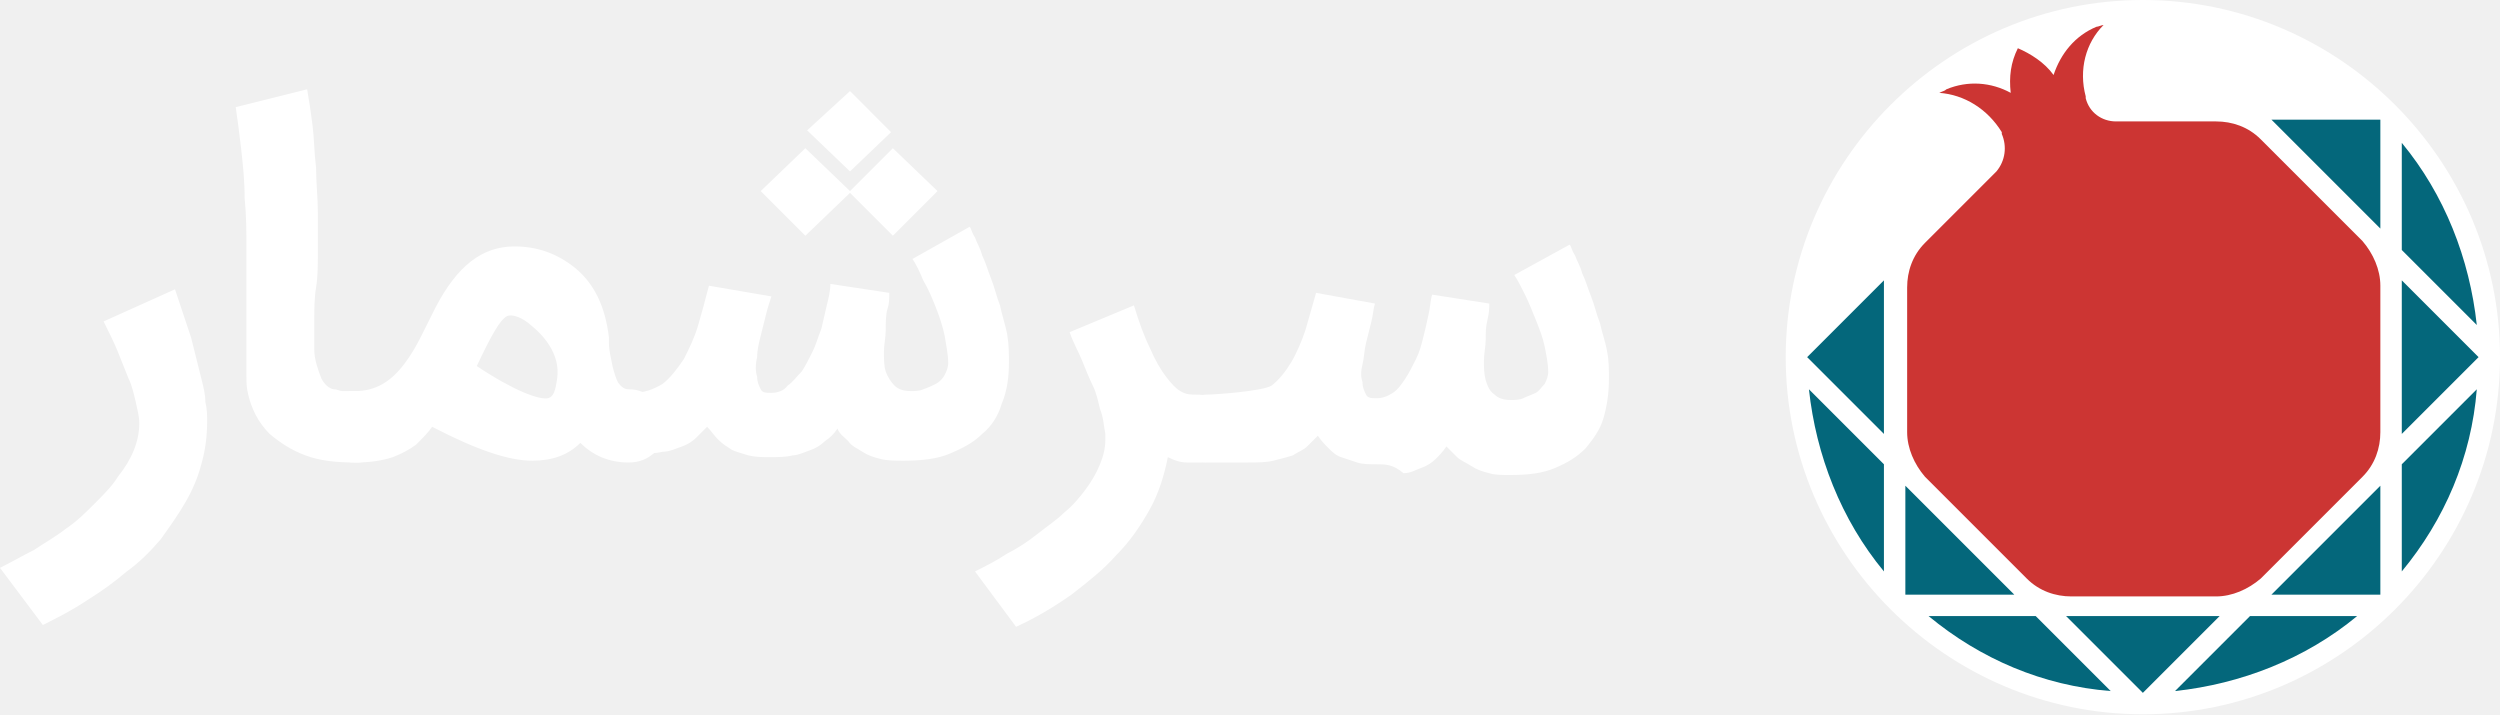
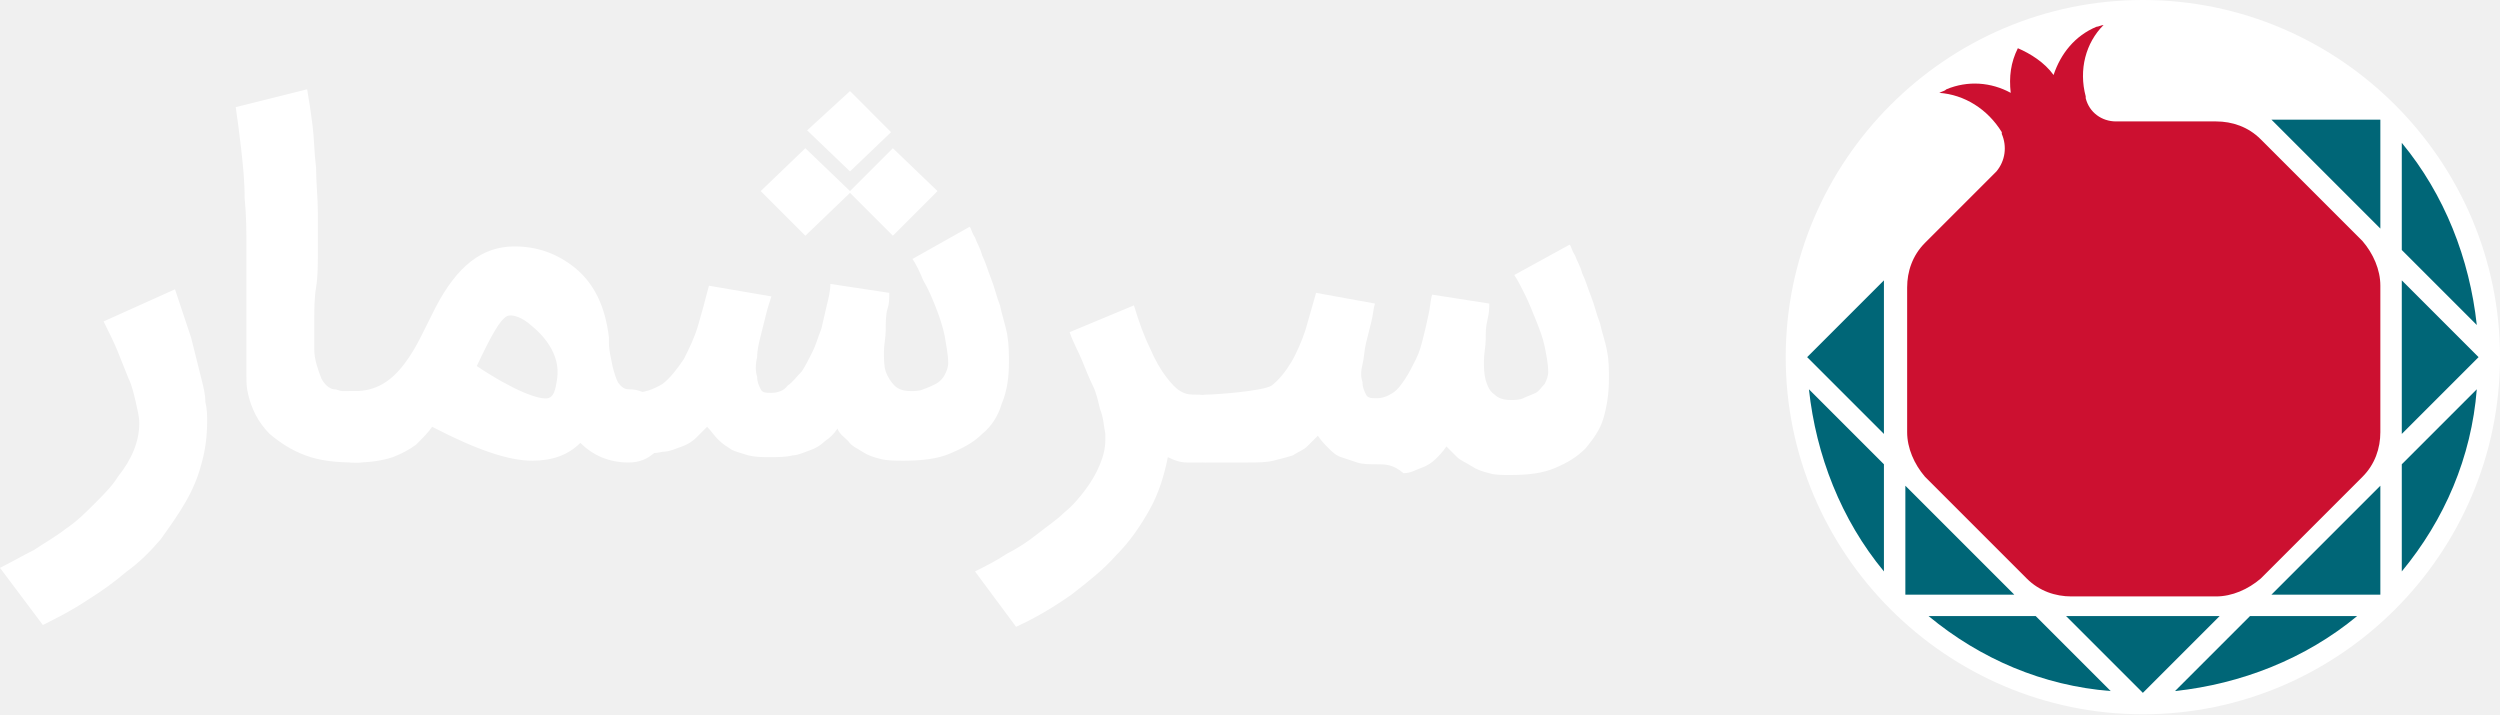
<svg xmlns="http://www.w3.org/2000/svg" version="1.1" id="Layer_1" x="0px" y="0px" viewBox="0 0 140 40" style="enable-background:new 0 0 140 40;" xml:space="preserve">
  <style type="text/css">
	.st0{fill:#FFFFFF;}
- 	.st1{fill:#04677B;}
- 	.st2{fill:#CC3533;}
+ 	.st1{fill:#006677;}
+ 	.st2{fill:#CC1030;}
</style>
  <g>
    <g>
      <g>
        <path class="st0" d="M67.3,25.9c-0.2,0-0.4,0-0.8,0s-0.7-0.1-1.1-0.3c-0.2,1-0.5,2-1,2.9c-0.5,0.9-1.1,1.8-1.9,2.6     c-0.7,0.8-1.6,1.5-2.5,2.2c-1,0.7-2,1.3-3.1,1.8l-2.3-3.1c0.6-0.3,1.2-0.6,1.8-1c0.6-0.3,1.2-0.7,1.7-1.1     c0.5-0.4,1.1-0.8,1.5-1.2c0.5-0.4,0.9-0.9,1.2-1.3s0.6-0.9,0.8-1.4c0.2-0.5,0.3-0.9,0.3-1.4c0,0,0-0.1,0-0.1c0,0,0-0.1,0-0.1     c0,0,0-0.1,0-0.1c0,0,0,0,0,0v0c-0.1-0.5-0.1-0.9-0.3-1.4c-0.1-0.4-0.2-0.9-0.4-1.3c-0.2-0.4-0.4-0.9-0.6-1.4     c-0.2-0.5-0.5-1-0.7-1.6l3.6-1.5c0.3,1,0.6,1.8,0.9,2.4c0.3,0.7,0.6,1.2,0.9,1.6c0.3,0.4,0.6,0.7,0.8,0.8     c0.3,0.2,0.6,0.2,0.9,0.2h0.1c0.3,0,0.5,0.1,0.8,0.2c0.2,0.1,0.5,0.2,0.6,0.4c0.2,0.2,0.3,0.4,0.4,0.6c0.1,0.2,0.2,0.5,0.2,0.7     c0,0.3-0.1,0.5-0.2,0.8c-0.1,0.2-0.2,0.4-0.4,0.6c-0.2,0.2-0.4,0.3-0.6,0.4C67.9,25.8,67.6,25.9,67.3,25.9z" />
        <path class="st0" d="M65.6,24c0-0.3,0.1-0.5,0.2-0.7c0.1-0.2,0.2-0.4,0.4-0.6c0.2-0.2,0.4-0.3,0.6-0.4c0.2-0.1,0.5-0.2,0.7-0.2     c0.6,0,3.2-0.2,3.7-0.5c0.4-0.3,0.8-0.8,1.1-1.3c0.3-0.5,0.6-1.2,0.8-1.8c0.2-0.7,0.4-1.4,0.6-2.1l3.3,0.6     c-0.1,0.3-0.1,0.6-0.2,1c-0.1,0.4-0.2,0.8-0.3,1.2c-0.1,0.4-0.1,0.8-0.2,1.2c-0.1,0.4-0.1,0.7,0,1c0,0.3,0.1,0.5,0.2,0.7     c0.1,0.2,0.3,0.2,0.6,0.2c0.3,0,0.6-0.1,0.9-0.3c0.3-0.2,0.5-0.5,0.7-0.8c0.2-0.3,0.4-0.7,0.6-1.1c0.2-0.4,0.3-0.8,0.4-1.2     c0.1-0.4,0.2-0.8,0.3-1.3c0.1-0.4,0.1-0.8,0.2-1.1l3.2,0.5c0,0.2,0,0.5-0.1,0.9c-0.1,0.4-0.1,0.7-0.1,1.1c0,0.4-0.1,0.8-0.1,1.2     c0,0.4,0,0.7,0.1,1.1c0.1,0.3,0.2,0.6,0.5,0.8c0.2,0.2,0.5,0.3,0.9,0.3c0.2,0,0.5,0,0.7-0.1c0.2-0.1,0.5-0.2,0.7-0.3     c0.2-0.1,0.3-0.3,0.5-0.5c0.1-0.2,0.2-0.4,0.2-0.7c0-0.4-0.1-0.9-0.2-1.4c-0.1-0.5-0.3-1-0.5-1.5c-0.2-0.5-0.4-1-0.6-1.4     c-0.2-0.4-0.4-0.8-0.6-1.1l3.1-1.7c0.1,0.1,0.1,0.3,0.3,0.6c0.1,0.3,0.3,0.6,0.4,1c0.2,0.4,0.3,0.8,0.5,1.3     c0.2,0.5,0.3,1,0.5,1.5c0.1,0.5,0.3,1,0.4,1.6c0.1,0.5,0.1,1,0.1,1.5c0,0.8-0.1,1.5-0.3,2.2c-0.2,0.7-0.6,1.2-1,1.7     c-0.5,0.5-1,0.8-1.7,1.1c-0.7,0.3-1.5,0.4-2.5,0.4c-0.5,0-0.9,0-1.2-0.1c-0.4-0.1-0.7-0.2-1-0.4c-0.3-0.2-0.6-0.3-0.8-0.5     c-0.2-0.2-0.4-0.4-0.6-0.6c-0.2,0.3-0.4,0.5-0.6,0.7c-0.2,0.2-0.5,0.4-0.8,0.5c-0.3,0.1-0.6,0.3-1,0.3C78,26,77.6,26,77.1,26     c-0.4,0-0.8,0-1.1-0.1c-0.3-0.1-0.6-0.2-0.9-0.3c-0.3-0.1-0.5-0.3-0.7-0.5c-0.2-0.2-0.4-0.4-0.6-0.7c-0.2,0.2-0.4,0.4-0.6,0.6     c-0.2,0.2-0.5,0.3-0.8,0.5c-0.3,0.1-0.7,0.2-1.1,0.3c-0.4,0.1-0.9,0.1-1.4,0.1h-2.3c-0.3,0-0.5-0.1-0.7-0.2     c-0.2-0.1-0.4-0.2-0.6-0.4c-0.2-0.2-0.3-0.4-0.4-0.6C65.7,24.5,65.6,24.2,65.6,24z" />
      </g>
      <path class="st0" d="M9.8,16.2c0.3,0.9,0.6,1.8,0.9,2.7c0.1,0.4,0.2,0.8,0.3,1.2c0.1,0.4,0.2,0.8,0.3,1.2c0.1,0.4,0.2,0.8,0.2,1.2    c0.1,0.4,0.1,0.8,0.1,1.1c0,0.8-0.1,1.6-0.3,2.3c-0.2,0.8-0.5,1.5-0.9,2.2c-0.4,0.7-0.9,1.4-1.4,2.1c-0.6,0.7-1.2,1.3-1.9,1.8    c-0.7,0.6-1.4,1.1-2.2,1.6C4,34.2,3.2,34.6,2.4,35L0,31.8c0.6-0.3,1.3-0.7,1.9-1c0.6-0.4,1.3-0.8,1.8-1.2c0.6-0.4,1.1-0.9,1.6-1.4    c0.5-0.5,1-1,1.3-1.5c0.4-0.5,0.7-1,0.9-1.5c0.2-0.5,0.3-1,0.3-1.5c0-0.4-0.1-0.7-0.2-1.2c-0.1-0.4-0.2-0.9-0.4-1.3    c-0.2-0.5-0.4-1-0.6-1.5c-0.2-0.5-0.5-1.1-0.8-1.7L9.8,16.2z" />
      <path class="st0" d="M19.9,25.9c-1.1,0-2-0.1-2.8-0.4c-0.8-0.3-1.4-0.7-2-1.2c-0.3-0.3-0.6-0.7-0.8-1.1c-0.2-0.4-0.3-0.7-0.4-1.1    c-0.1-0.4-0.1-0.7-0.1-1c0-0.3,0-0.6,0-0.8v-0.2c0-0.3,0-0.8,0-1.4c0-0.6,0-1.3,0-2.1c0-0.8,0-1.7,0-2.6c0-1,0-1.9-0.1-2.9    c0-1-0.1-1.9-0.2-2.8c-0.1-0.9-0.2-1.6-0.3-2.3L17.2,5c0.1,0.6,0.2,1.2,0.3,2c0.1,0.8,0.1,1.6,0.2,2.4c0,0.8,0.1,1.7,0.1,2.5    c0,0.8,0,1.6,0,2.3c0,0.6,0,1.3-0.1,1.9c-0.1,0.6-0.1,1.2-0.1,1.8c0,0.6,0,1.1,0,1.7c0,0.5,0.2,1.1,0.4,1.6    c0.1,0.2,0.2,0.3,0.3,0.4c0.1,0.1,0.3,0.2,0.4,0.2c0.2,0,0.3,0.1,0.5,0.1c0.2,0,0.4,0,0.6,0h0.1c0.3,0,0.5,0.1,0.8,0.2    c0.3,0.1,0.5,0.3,0.7,0.4c0.2,0.2,0.3,0.4,0.5,0.6c0.1,0.2,0.2,0.5,0.2,0.8c0,0.3-0.1,0.5-0.2,0.8c-0.1,0.2-0.3,0.5-0.5,0.6    c-0.2,0.2-0.4,0.3-0.7,0.4C20.5,25.9,20.2,25.9,19.9,25.9z" />
      <path class="st0" d="M37.3,23.9c0,0.6-0.2,1-0.6,1.4c-0.4,0.4-0.9,0.6-1.5,0.6h0c-1.1,0-2-0.4-2.7-1.1c-0.7,0.7-1.6,1-2.7,1    c-1.3,0-3.1-0.6-5.6-1.9c-0.2,0.3-0.5,0.6-0.9,1c-0.4,0.3-0.8,0.5-1.3,0.7c-0.6,0.2-1.3,0.3-2.1,0.3c-0.6,0-1.1-0.2-1.5-0.6    c-0.4-0.4-0.6-0.9-0.6-1.4c0-0.6,0.2-1,0.6-1.4c0.4-0.4,0.9-0.6,1.5-0.6c1.1,0,2-0.5,2.8-1.6c0.3-0.4,0.6-0.9,0.9-1.5    c0.1-0.2,0.2-0.4,0.4-0.8l0.2-0.4l0.2-0.4c1.2-2.3,2.6-3.4,4.4-3.4c1.3,0,2.4,0.4,3.4,1.2c1.1,0.9,1.7,2.2,1.9,3.9l0,0.1    c0,0.1,0,0.1,0,0.2c0,0.4,0.1,0.8,0.2,1.3c0.1,0.4,0.2,0.7,0.3,0.9c0.2,0.3,0.4,0.4,0.6,0.4c0.6,0,1,0.2,1.4,0.6    C37.1,22.9,37.3,23.3,37.3,23.9z M30.7,22.3c0.3-0.1,0.4-0.4,0.5-1.1c0.1-0.7-0.1-1.3-0.4-1.8c-0.3-0.5-0.7-0.9-1.2-1.3    c-0.5-0.4-1-0.5-1.2-0.4c-0.4,0.2-0.9,1.1-1.7,2.8C28.8,21.9,30.2,22.4,30.7,22.3z" />
      <path class="st0" d="M33.4,23.9c0-0.3,0.1-0.5,0.2-0.7c0.1-0.2,0.2-0.4,0.4-0.6c0.2-0.2,0.4-0.3,0.6-0.4c0.2-0.1,0.5-0.2,0.8-0.2    c0.7,0,1.2-0.2,1.7-0.5c0.4-0.3,0.8-0.8,1.2-1.4c0.3-0.6,0.6-1.2,0.8-1.9c0.2-0.7,0.4-1.4,0.6-2.2l3.5,0.6c-0.1,0.3-0.2,0.6-0.3,1    c-0.1,0.4-0.2,0.8-0.3,1.2c-0.1,0.4-0.2,0.8-0.2,1.2c-0.1,0.4-0.1,0.8,0,1.1c0,0.3,0.1,0.5,0.2,0.7c0.1,0.2,0.3,0.2,0.6,0.2    c0.3,0,0.7-0.1,0.9-0.4c0.3-0.2,0.5-0.5,0.8-0.8c0.2-0.3,0.4-0.7,0.6-1.1c0.2-0.4,0.3-0.8,0.5-1.3c0.1-0.4,0.2-0.9,0.3-1.3    c0.1-0.4,0.2-0.8,0.2-1.2l3.3,0.5c0,0.3,0,0.6-0.1,0.9s-0.1,0.8-0.1,1.2c0,0.4-0.1,0.8-0.1,1.2c0,0.4,0,0.8,0.1,1.1    c0.1,0.3,0.3,0.6,0.5,0.8c0.2,0.2,0.5,0.3,0.9,0.3c0.2,0,0.5,0,0.7-0.1c0.3-0.1,0.5-0.2,0.7-0.3c0.2-0.1,0.4-0.3,0.5-0.5    c0.1-0.2,0.2-0.4,0.2-0.7c0-0.4-0.1-0.9-0.2-1.5c-0.1-0.5-0.3-1.1-0.5-1.6s-0.4-1-0.7-1.5c-0.2-0.5-0.4-0.9-0.6-1.2l3.2-1.8    c0.1,0.1,0.1,0.3,0.3,0.6c0.1,0.3,0.3,0.6,0.4,1c0.2,0.4,0.3,0.8,0.5,1.3c0.2,0.5,0.3,1,0.5,1.5c0.1,0.5,0.3,1.1,0.4,1.6    c0.1,0.6,0.1,1.1,0.1,1.6c0,0.8-0.1,1.6-0.4,2.3c-0.2,0.7-0.6,1.3-1.1,1.7c-0.5,0.5-1.1,0.8-1.8,1.1c-0.7,0.3-1.6,0.4-2.6,0.4    c-0.5,0-0.9,0-1.3-0.1c-0.4-0.1-0.7-0.2-1-0.4c-0.3-0.2-0.6-0.3-0.8-0.6c-0.2-0.2-0.5-0.4-0.6-0.7c-0.2,0.3-0.4,0.5-0.7,0.7    c-0.2,0.2-0.5,0.4-0.8,0.5s-0.7,0.3-1,0.3c-0.4,0.1-0.8,0.1-1.3,0.1c-0.4,0-0.8,0-1.2-0.1c-0.3-0.1-0.7-0.2-0.9-0.3    c-0.3-0.2-0.5-0.3-0.8-0.6c-0.2-0.2-0.4-0.5-0.6-0.7c-0.2,0.2-0.4,0.4-0.6,0.6c-0.2,0.2-0.5,0.4-0.8,0.5c-0.3,0.1-0.7,0.3-1.1,0.3    c-0.4,0.1-0.9,0.1-1.5,0.1h-0.2c-0.3,0-0.5-0.1-0.8-0.2c-0.2-0.1-0.4-0.3-0.6-0.4c-0.2-0.2-0.3-0.4-0.4-0.6    C33.4,24.4,33.4,24.2,33.4,23.9z" />
      <polygon class="st0" points="52.5,10.7 50,13.2 47.6,10.8 45.1,13.2 42.6,10.7 45.1,8.3 47.6,10.7 50,8.3   " />
      <polygon class="st0" points="45.2,7.3 47.6,5.1 49.9,7.4 47.6,9.6   " />
    </g>
    <g>
      <g>
        <path class="st0" d="M140,20c0-11-9-20-20-20s-20,9-20,20s9,20,20,20S140,31,140,20" />
        <g>
          <polygon class="st1" points="105.5,24.3 105.5,15.7 101.2,20     " />
          <polygon class="st1" points="112.8,33.3 106.7,27.2 106.7,33.3     " />
          <polygon class="st1" points="124.3,34.5 115.7,34.5 120,38.8     " />
          <polygon class="st1" points="133.3,27.2 127.2,33.3 133.3,33.3     " />
          <polygon class="st1" points="134.5,15.7 134.5,24.3 138.8,20     " />
          <polygon class="st1" points="127.2,6.7 133.3,12.8 133.3,6.7     " />
          <path class="st1" d="M105.5,26l-4.2-4.2c0.4,3.7,1.8,7.3,4.2,10.2v0V26z" />
          <path class="st1" d="M114,34.5l-6,0c2.9,2.4,6.4,3.9,10.2,4.2l0,0L114,34.5z" />
          <path class="st1" d="M126,34.5l-4.2,4.2c3.7-0.4,7.3-1.8,10.2-4.2l0,0L126,34.5z" />
          <path class="st1" d="M134.5,26l0,6c2.4-2.9,3.9-6.4,4.2-10.2l0,0L134.5,26z" />
          <path class="st1" d="M134.5,14l4.2,4.2c-0.4-3.7-1.8-7.3-4.2-10.2l0,0L134.5,14z" />
        </g>
      </g>
      <path class="st2" d="M133.3,16c0-0.9-0.4-1.8-1-2.5l-5.7-5.7c-0.7-0.7-1.6-1-2.5-1l-5.6,0c-0.8,0-1.5-0.5-1.7-1.3c0,0,0,0,0-0.1    c-0.4-1.5,0-3,1-4c-0.1,0-0.3,0.1-0.4,0.1c-1.2,0.5-2,1.5-2.4,2.7c-0.5-0.7-1.3-1.2-2-1.5c-0.4,0.8-0.5,1.6-0.4,2.5    c-1.1-0.6-2.4-0.7-3.6-0.2c-0.1,0.1-0.2,0.1-0.4,0.2c1.4,0.1,2.7,0.9,3.5,2.2c0,0,0,0.1,0,0.1c0.3,0.7,0.2,1.5-0.3,2.1l-4,4    c-0.7,0.7-1,1.6-1,2.5l0,8.1c0,0.9,0.4,1.8,1,2.5l5.7,5.7c0.7,0.7,1.6,1,2.5,1l8.1,0c0.9,0,1.8-0.4,2.5-1l5.7-5.7    c0.7-0.7,1-1.6,1-2.5L133.3,16z" />
    </g>
  </g>
</svg>
